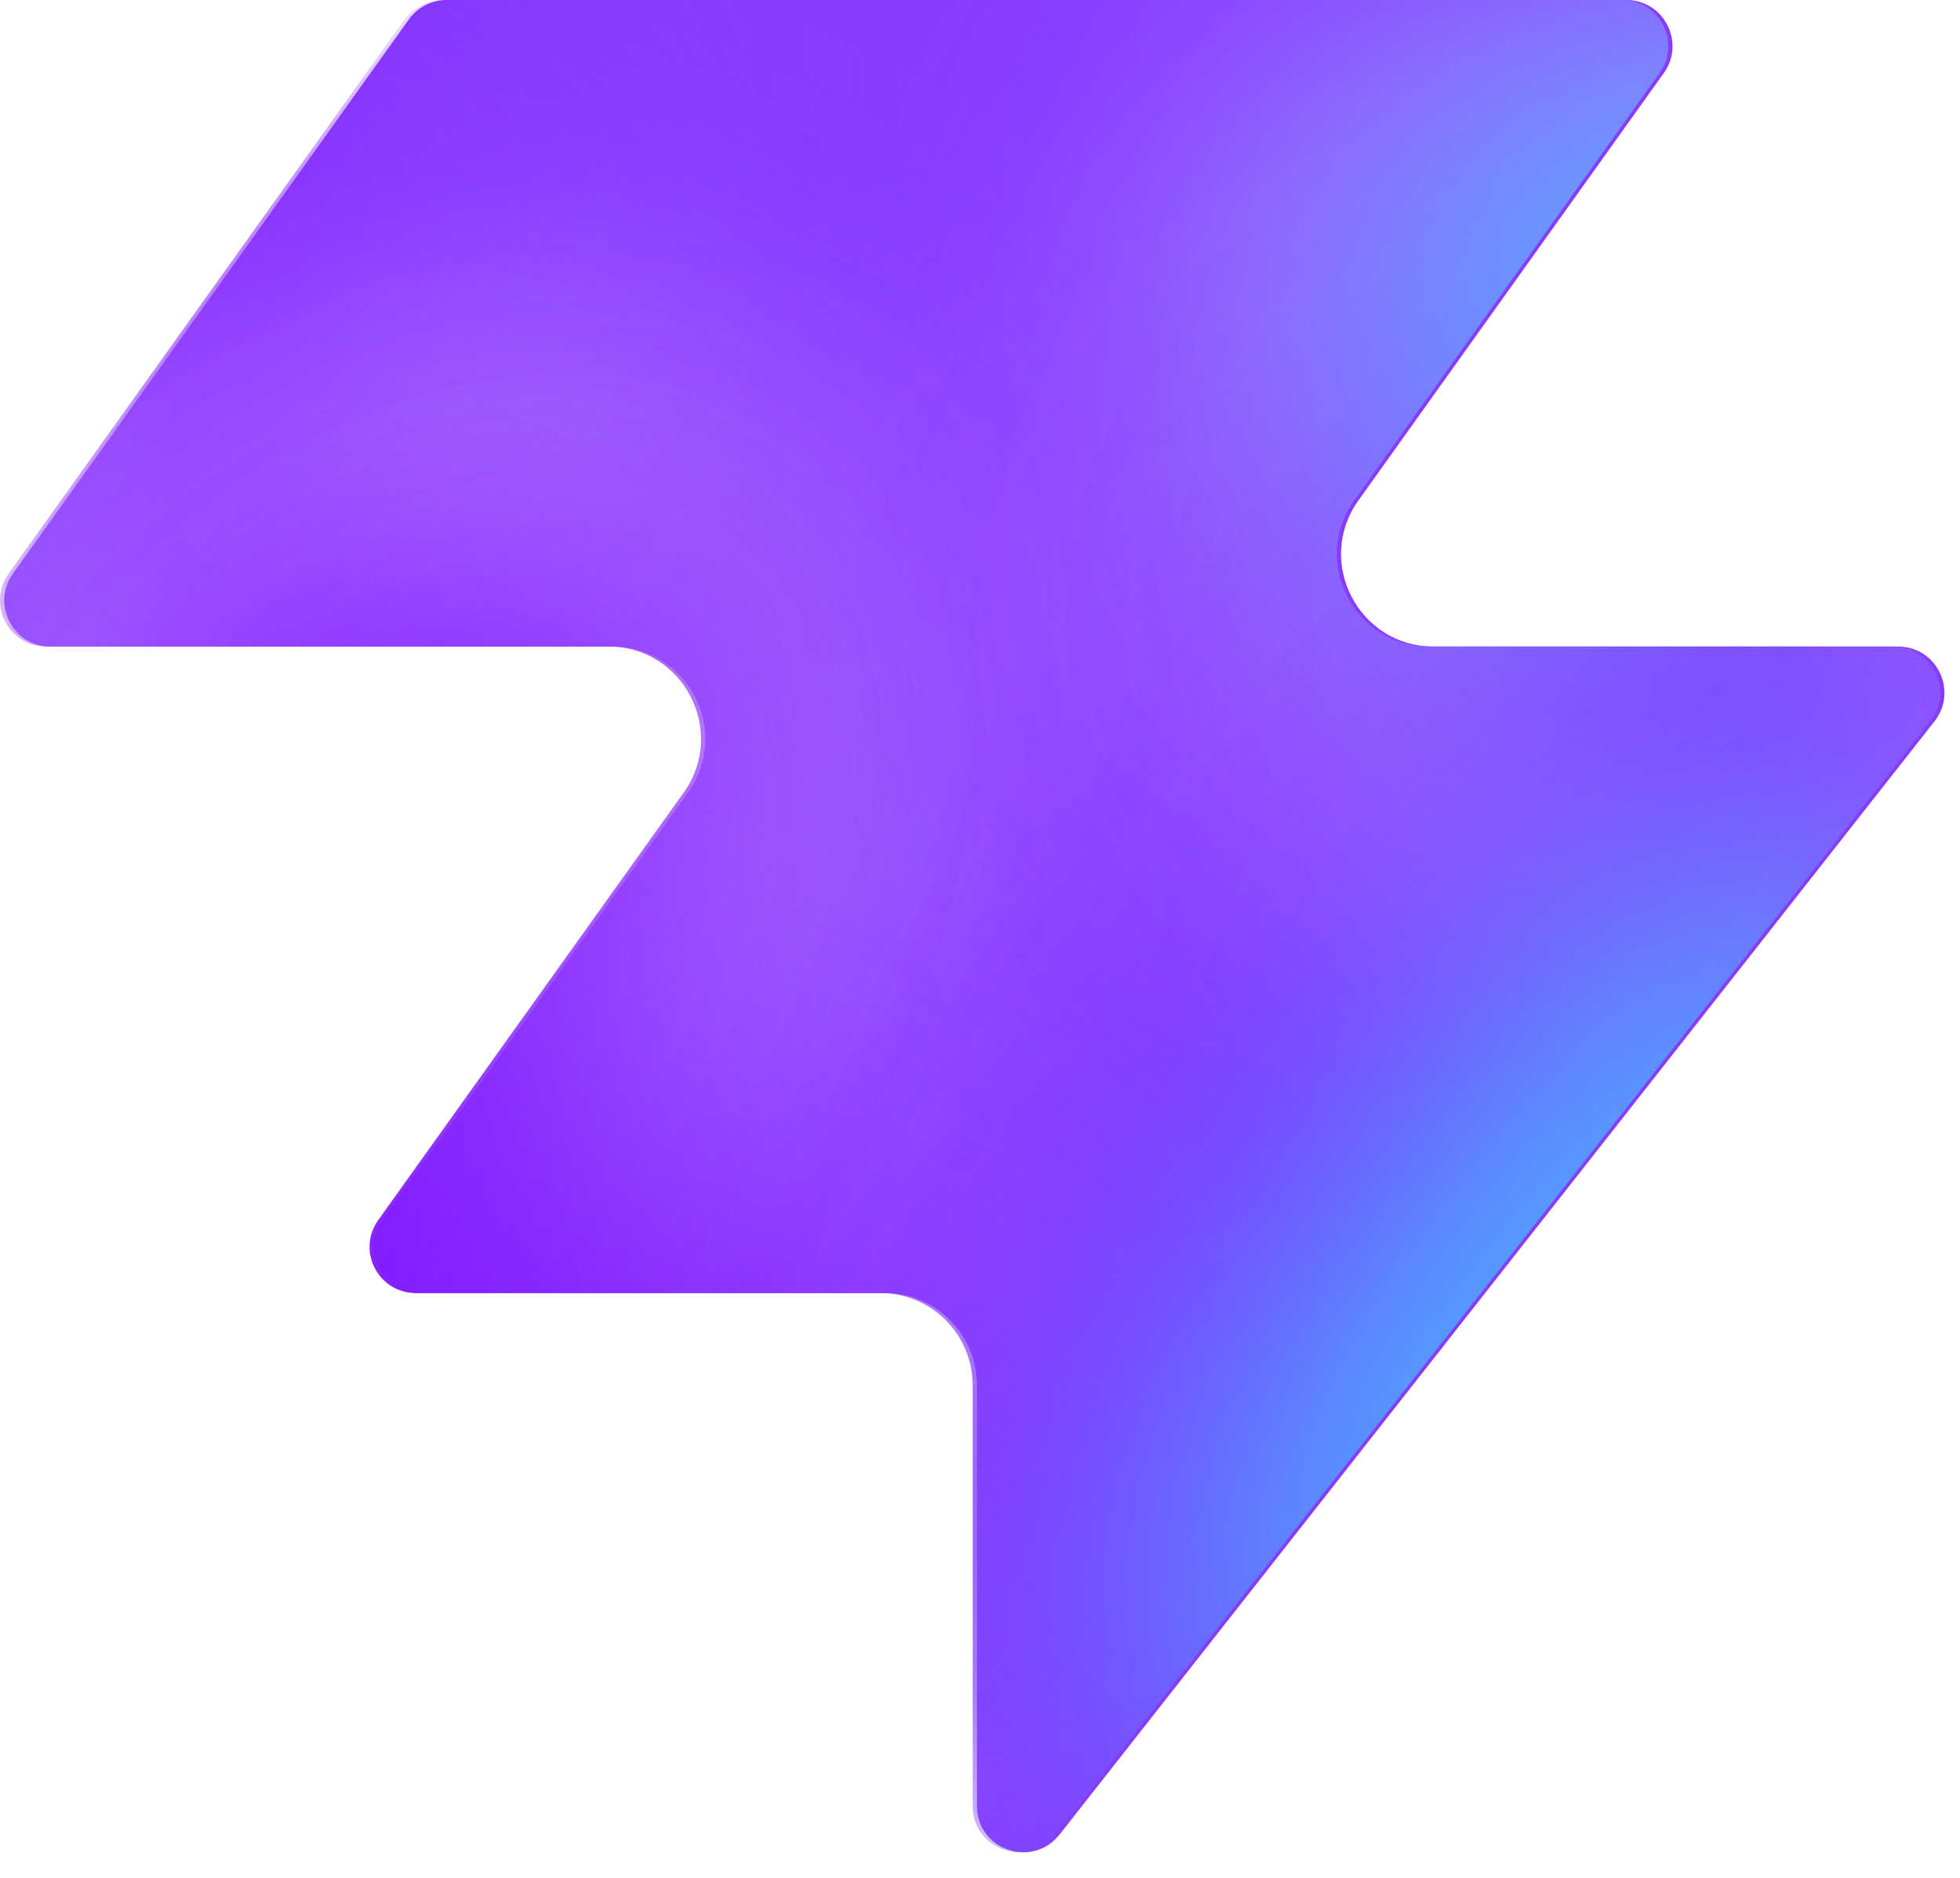
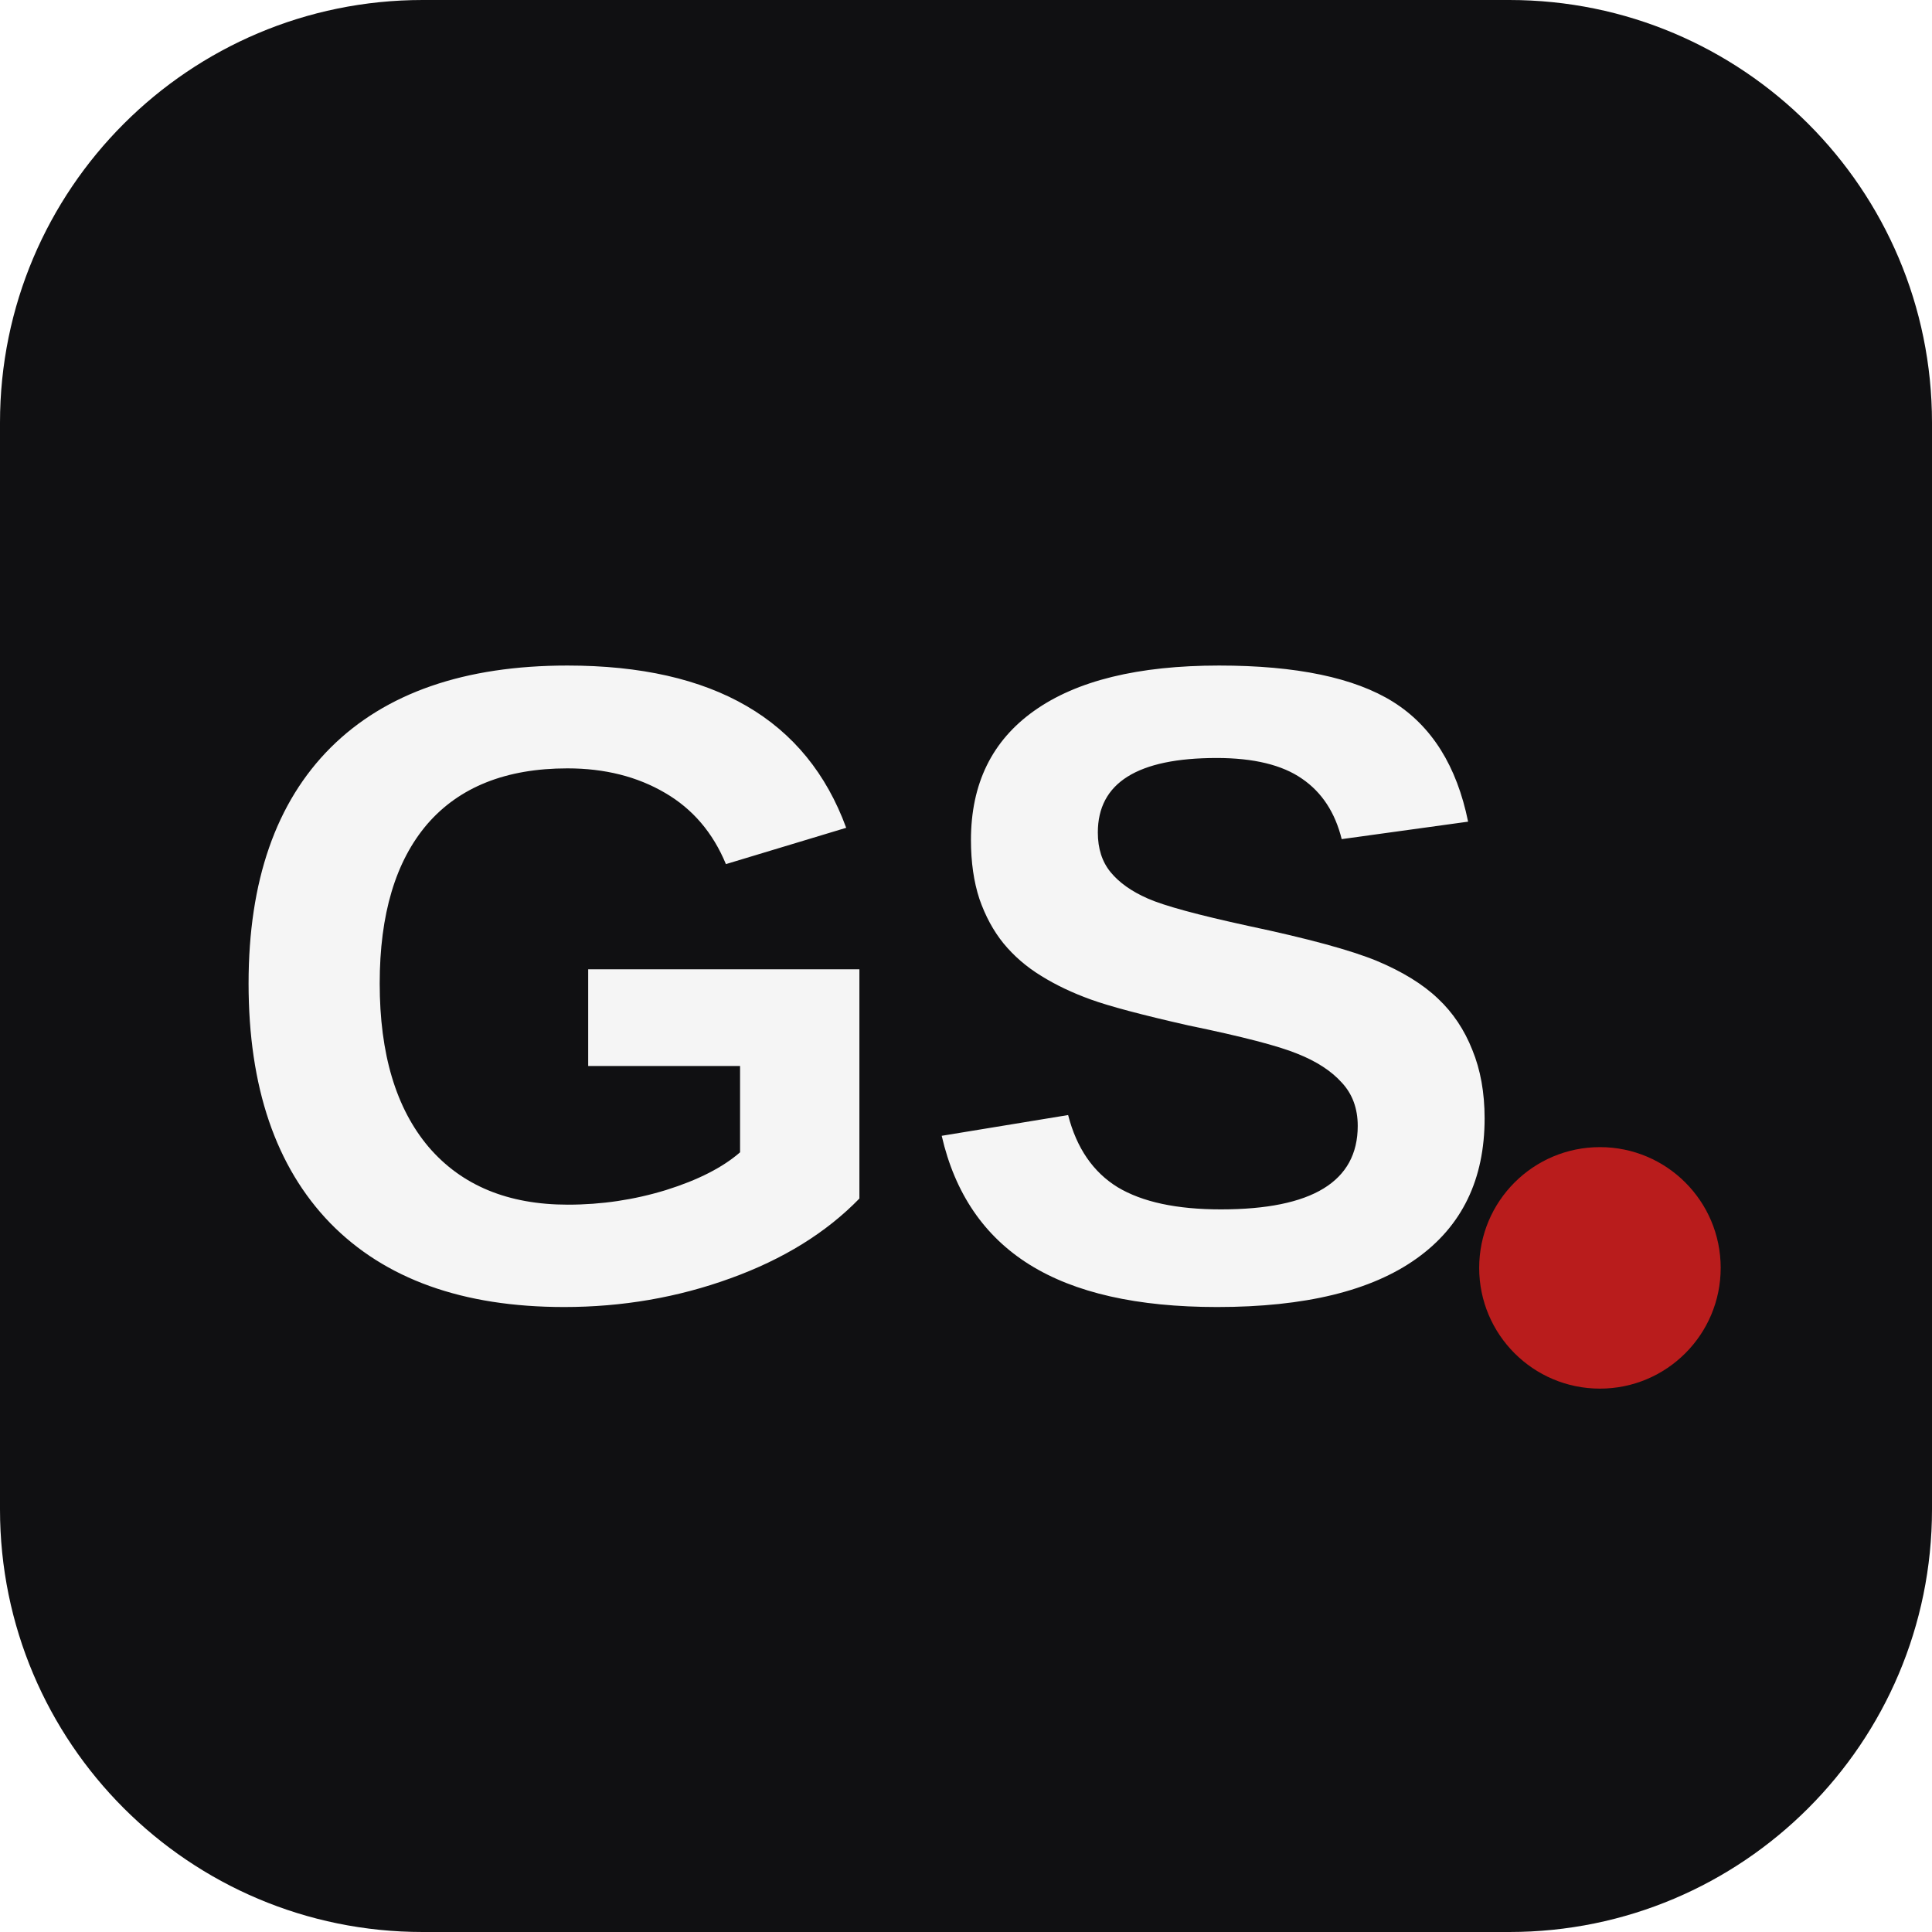
- <svg xmlns="http://www.w3.org/2000/svg" width="48" height="46" fill="none" viewBox="0 0 48 46">
-   <path fill="#863bff" d="M25.946 44.938c-.664.845-2.021.375-2.021-.698V33.937a2.26 2.26 0 0 0-2.262-2.262H10.287c-.92 0-1.456-1.04-.92-1.788l7.48-10.471c1.07-1.497 0-3.578-1.842-3.578H1.237c-.92 0-1.456-1.04-.92-1.788L10.013.474c.214-.297.556-.474.92-.474h28.894c.92 0 1.456 1.04.92 1.788l-7.48 10.471c-1.07 1.498 0 3.579 1.842 3.579h11.377c.943 0 1.473 1.088.89 1.83L25.947 44.94z" style="fill:#863bff;fill:color(display-p3 .525 .23 1);fill-opacity:1" />
-   <mask id="a" width="48" height="46" x="0" y="0" maskUnits="userSpaceOnUse" style="mask-type:alpha">
-     <path fill="#000" d="M25.842 44.938c-.664.844-2.021.375-2.021-.698V33.937a2.26 2.26 0 0 0-2.262-2.262H10.183c-.92 0-1.456-1.04-.92-1.788l7.48-10.471c1.07-1.498 0-3.579-1.842-3.579H1.133c-.92 0-1.456-1.04-.92-1.787L9.91.473c.214-.297.556-.474.92-.474h28.894c.92 0 1.456 1.04.92 1.788l-7.48 10.471c-1.07 1.498 0 3.578 1.842 3.578h11.377c.943 0 1.473 1.088.89 1.832L25.843 44.94z" style="fill:#000;fill-opacity:1" />
-   </mask>
-   <g mask="url(#a)">
-     <g filter="url(#b)">
-       <ellipse cx="5.508" cy="14.704" fill="#ede6ff" rx="5.508" ry="14.704" style="fill:#ede6ff;fill:color(display-p3 .927 .903 1);fill-opacity:1" transform="matrix(.00324 1 1 -.00324 -4.47 31.516)" />
-     </g>
-     <g filter="url(#c)">
-       <ellipse cx="10.399" cy="29.851" fill="#ede6ff" rx="10.399" ry="29.851" style="fill:#ede6ff;fill:color(display-p3 .927 .903 1);fill-opacity:1" transform="matrix(.00324 1 1 -.00324 -39.328 7.883)" />
-     </g>
-     <g filter="url(#d)">
-       <ellipse cx="5.508" cy="30.487" fill="#7e14ff" rx="5.508" ry="30.487" style="fill:#7e14ff;fill:color(display-p3 .492 .077 1);fill-opacity:1" transform="rotate(89.814 -25.913 -14.639)scale(1 -1)" />
-     </g>
-     <g filter="url(#e)">
-       <ellipse cx="5.508" cy="30.599" fill="#7e14ff" rx="5.508" ry="30.599" style="fill:#7e14ff;fill:color(display-p3 .492 .077 1);fill-opacity:1" transform="rotate(89.814 -32.644 -3.334)scale(1 -1)" />
-     </g>
-     <g filter="url(#f)">
-       <ellipse cx="5.508" cy="30.599" fill="#7e14ff" rx="5.508" ry="30.599" style="fill:#7e14ff;fill:color(display-p3 .492 .077 1);fill-opacity:1" transform="matrix(.00324 1 1 -.00324 -34.34 30.47)" />
-     </g>
-     <g filter="url(#g)">
-       <ellipse cx="14.072" cy="22.078" fill="#ede6ff" rx="14.072" ry="22.078" style="fill:#ede6ff;fill:color(display-p3 .927 .903 1);fill-opacity:1" transform="rotate(93.35 24.506 48.493)scale(-1 1)" />
-     </g>
-     <g filter="url(#h)">
-       <ellipse cx="3.47" cy="21.501" fill="#7e14ff" rx="3.47" ry="21.501" style="fill:#7e14ff;fill:color(display-p3 .492 .077 1);fill-opacity:1" transform="rotate(89.009 28.708 47.59)scale(-1 1)" />
-     </g>
-     <g filter="url(#i)">
-       <ellipse cx="3.47" cy="21.501" fill="#7e14ff" rx="3.47" ry="21.501" style="fill:#7e14ff;fill:color(display-p3 .492 .077 1);fill-opacity:1" transform="rotate(89.009 28.708 47.59)scale(-1 1)" />
-     </g>
-     <g filter="url(#j)">
-       <ellipse cx=".387" cy="8.972" fill="#7e14ff" rx="4.407" ry="29.108" style="fill:#7e14ff;fill:color(display-p3 .492 .077 1);fill-opacity:1" transform="rotate(39.51 .387 8.972)" />
-     </g>
-     <g filter="url(#k)">
-       <ellipse cx="47.523" cy="-6.092" fill="#7e14ff" rx="4.407" ry="29.108" style="fill:#7e14ff;fill:color(display-p3 .492 .077 1);fill-opacity:1" transform="rotate(37.892 47.523 -6.092)" />
-     </g>
-     <g filter="url(#l)">
-       <ellipse cx="41.412" cy="6.333" fill="#47bfff" rx="5.971" ry="9.665" style="fill:#47bfff;fill:color(display-p3 .28 .748 1);fill-opacity:1" transform="rotate(37.892 41.412 6.333)" />
-     </g>
-     <g filter="url(#m)">
-       <ellipse cx="-1.879" cy="38.332" fill="#7e14ff" rx="4.407" ry="29.108" style="fill:#7e14ff;fill:color(display-p3 .492 .077 1);fill-opacity:1" transform="rotate(37.892 -1.88 38.332)" />
-     </g>
-     <g filter="url(#n)">
-       <ellipse cx="-1.879" cy="38.332" fill="#7e14ff" rx="4.407" ry="29.108" style="fill:#7e14ff;fill:color(display-p3 .492 .077 1);fill-opacity:1" transform="rotate(37.892 -1.88 38.332)" />
-     </g>
-     <g filter="url(#o)">
-       <ellipse cx="35.651" cy="29.907" fill="#7e14ff" rx="4.407" ry="29.108" style="fill:#7e14ff;fill:color(display-p3 .492 .077 1);fill-opacity:1" transform="rotate(37.892 35.651 29.907)" />
-     </g>
-     <g filter="url(#p)">
-       <ellipse cx="38.418" cy="32.4" fill="#47bfff" rx="5.971" ry="15.297" style="fill:#47bfff;fill:color(display-p3 .28 .748 1);fill-opacity:1" transform="rotate(37.892 38.418 32.4)" />
-     </g>
-   </g>
-   <defs>
-     <filter id="b" width="60.045" height="41.654" x="-19.77" y="16.149" color-interpolation-filters="sRGB" filterUnits="userSpaceOnUse">
-       <feFlood flood-opacity="0" result="BackgroundImageFix" />
-       <feBlend in="SourceGraphic" in2="BackgroundImageFix" result="shape" />
-       <feGaussianBlur result="effect1_foregroundBlur_2002_17158" stdDeviation="7.659" />
-     </filter>
-     <filter id="c" width="90.34" height="51.437" x="-54.613" y="-7.533" color-interpolation-filters="sRGB" filterUnits="userSpaceOnUse">
-       <feFlood flood-opacity="0" result="BackgroundImageFix" />
-       <feBlend in="SourceGraphic" in2="BackgroundImageFix" result="shape" />
-       <feGaussianBlur result="effect1_foregroundBlur_2002_17158" stdDeviation="7.659" />
-     </filter>
-     <filter id="d" width="79.355" height="29.4" x="-49.64" y="2.03" color-interpolation-filters="sRGB" filterUnits="userSpaceOnUse">
-       <feFlood flood-opacity="0" result="BackgroundImageFix" />
-       <feBlend in="SourceGraphic" in2="BackgroundImageFix" result="shape" />
-       <feGaussianBlur result="effect1_foregroundBlur_2002_17158" stdDeviation="4.596" />
-     </filter>
-     <filter id="e" width="79.579" height="29.4" x="-45.045" y="20.029" color-interpolation-filters="sRGB" filterUnits="userSpaceOnUse">
-       <feFlood flood-opacity="0" result="BackgroundImageFix" />
-       <feBlend in="SourceGraphic" in2="BackgroundImageFix" result="shape" />
-       <feGaussianBlur result="effect1_foregroundBlur_2002_17158" stdDeviation="4.596" />
-     </filter>
-     <filter id="f" width="79.579" height="29.4" x="-43.513" y="21.178" color-interpolation-filters="sRGB" filterUnits="userSpaceOnUse">
-       <feFlood flood-opacity="0" result="BackgroundImageFix" />
-       <feBlend in="SourceGraphic" in2="BackgroundImageFix" result="shape" />
-       <feGaussianBlur result="effect1_foregroundBlur_2002_17158" stdDeviation="4.596" />
-     </filter>
-     <filter id="g" width="74.749" height="58.852" x="15.756" y="-17.901" color-interpolation-filters="sRGB" filterUnits="userSpaceOnUse">
-       <feFlood flood-opacity="0" result="BackgroundImageFix" />
-       <feBlend in="SourceGraphic" in2="BackgroundImageFix" result="shape" />
-       <feGaussianBlur result="effect1_foregroundBlur_2002_17158" stdDeviation="7.659" />
-     </filter>
-     <filter id="h" width="61.377" height="25.362" x="23.548" y="2.284" color-interpolation-filters="sRGB" filterUnits="userSpaceOnUse">
-       <feFlood flood-opacity="0" result="BackgroundImageFix" />
-       <feBlend in="SourceGraphic" in2="BackgroundImageFix" result="shape" />
-       <feGaussianBlur result="effect1_foregroundBlur_2002_17158" stdDeviation="4.596" />
-     </filter>
-     <filter id="i" width="61.377" height="25.362" x="23.548" y="2.284" color-interpolation-filters="sRGB" filterUnits="userSpaceOnUse">
-       <feFlood flood-opacity="0" result="BackgroundImageFix" />
-       <feBlend in="SourceGraphic" in2="BackgroundImageFix" result="shape" />
-       <feGaussianBlur result="effect1_foregroundBlur_2002_17158" stdDeviation="4.596" />
-     </filter>
-     <filter id="j" width="56.045" height="63.649" x="-27.636" y="-22.853" color-interpolation-filters="sRGB" filterUnits="userSpaceOnUse">
-       <feFlood flood-opacity="0" result="BackgroundImageFix" />
-       <feBlend in="SourceGraphic" in2="BackgroundImageFix" result="shape" />
-       <feGaussianBlur result="effect1_foregroundBlur_2002_17158" stdDeviation="4.596" />
-     </filter>
-     <filter id="k" width="54.814" height="64.646" x="20.116" y="-38.415" color-interpolation-filters="sRGB" filterUnits="userSpaceOnUse">
-       <feFlood flood-opacity="0" result="BackgroundImageFix" />
-       <feBlend in="SourceGraphic" in2="BackgroundImageFix" result="shape" />
-       <feGaussianBlur result="effect1_foregroundBlur_2002_17158" stdDeviation="4.596" />
-     </filter>
-     <filter id="l" width="33.541" height="35.313" x="24.641" y="-11.323" color-interpolation-filters="sRGB" filterUnits="userSpaceOnUse">
-       <feFlood flood-opacity="0" result="BackgroundImageFix" />
-       <feBlend in="SourceGraphic" in2="BackgroundImageFix" result="shape" />
-       <feGaussianBlur result="effect1_foregroundBlur_2002_17158" stdDeviation="4.596" />
-     </filter>
-     <filter id="m" width="54.814" height="64.646" x="-29.286" y="6.009" color-interpolation-filters="sRGB" filterUnits="userSpaceOnUse">
-       <feFlood flood-opacity="0" result="BackgroundImageFix" />
-       <feBlend in="SourceGraphic" in2="BackgroundImageFix" result="shape" />
-       <feGaussianBlur result="effect1_foregroundBlur_2002_17158" stdDeviation="4.596" />
-     </filter>
-     <filter id="n" width="54.814" height="64.646" x="-29.286" y="6.009" color-interpolation-filters="sRGB" filterUnits="userSpaceOnUse">
-       <feFlood flood-opacity="0" result="BackgroundImageFix" />
-       <feBlend in="SourceGraphic" in2="BackgroundImageFix" result="shape" />
-       <feGaussianBlur result="effect1_foregroundBlur_2002_17158" stdDeviation="4.596" />
-     </filter>
-     <filter id="o" width="54.814" height="64.646" x="8.244" y="-2.416" color-interpolation-filters="sRGB" filterUnits="userSpaceOnUse">
-       <feFlood flood-opacity="0" result="BackgroundImageFix" />
-       <feBlend in="SourceGraphic" in2="BackgroundImageFix" result="shape" />
-       <feGaussianBlur result="effect1_foregroundBlur_2002_17158" stdDeviation="4.596" />
-     </filter>
-     <filter id="p" width="39.409" height="43.623" x="18.713" y="10.588" color-interpolation-filters="sRGB" filterUnits="userSpaceOnUse">
-       <feFlood flood-opacity="0" result="BackgroundImageFix" />
-       <feBlend in="SourceGraphic" in2="BackgroundImageFix" result="shape" />
-       <feGaussianBlur result="effect1_foregroundBlur_2002_17158" stdDeviation="4.596" />
-     </filter>
-   </defs>
+ <svg xmlns="http://www.w3.org/2000/svg" viewBox="0 0 64 64">
+   <rect width="64" height="64" rx="14" fill="#101012" />
+   <text x="7" y="43" font-family="Arial, sans-serif" font-size="30" font-weight="bold" fill="#F5F5F5">GS</text>
+   <circle cx="53" cy="42" r="4" fill="#B91C1C" />
</svg>
